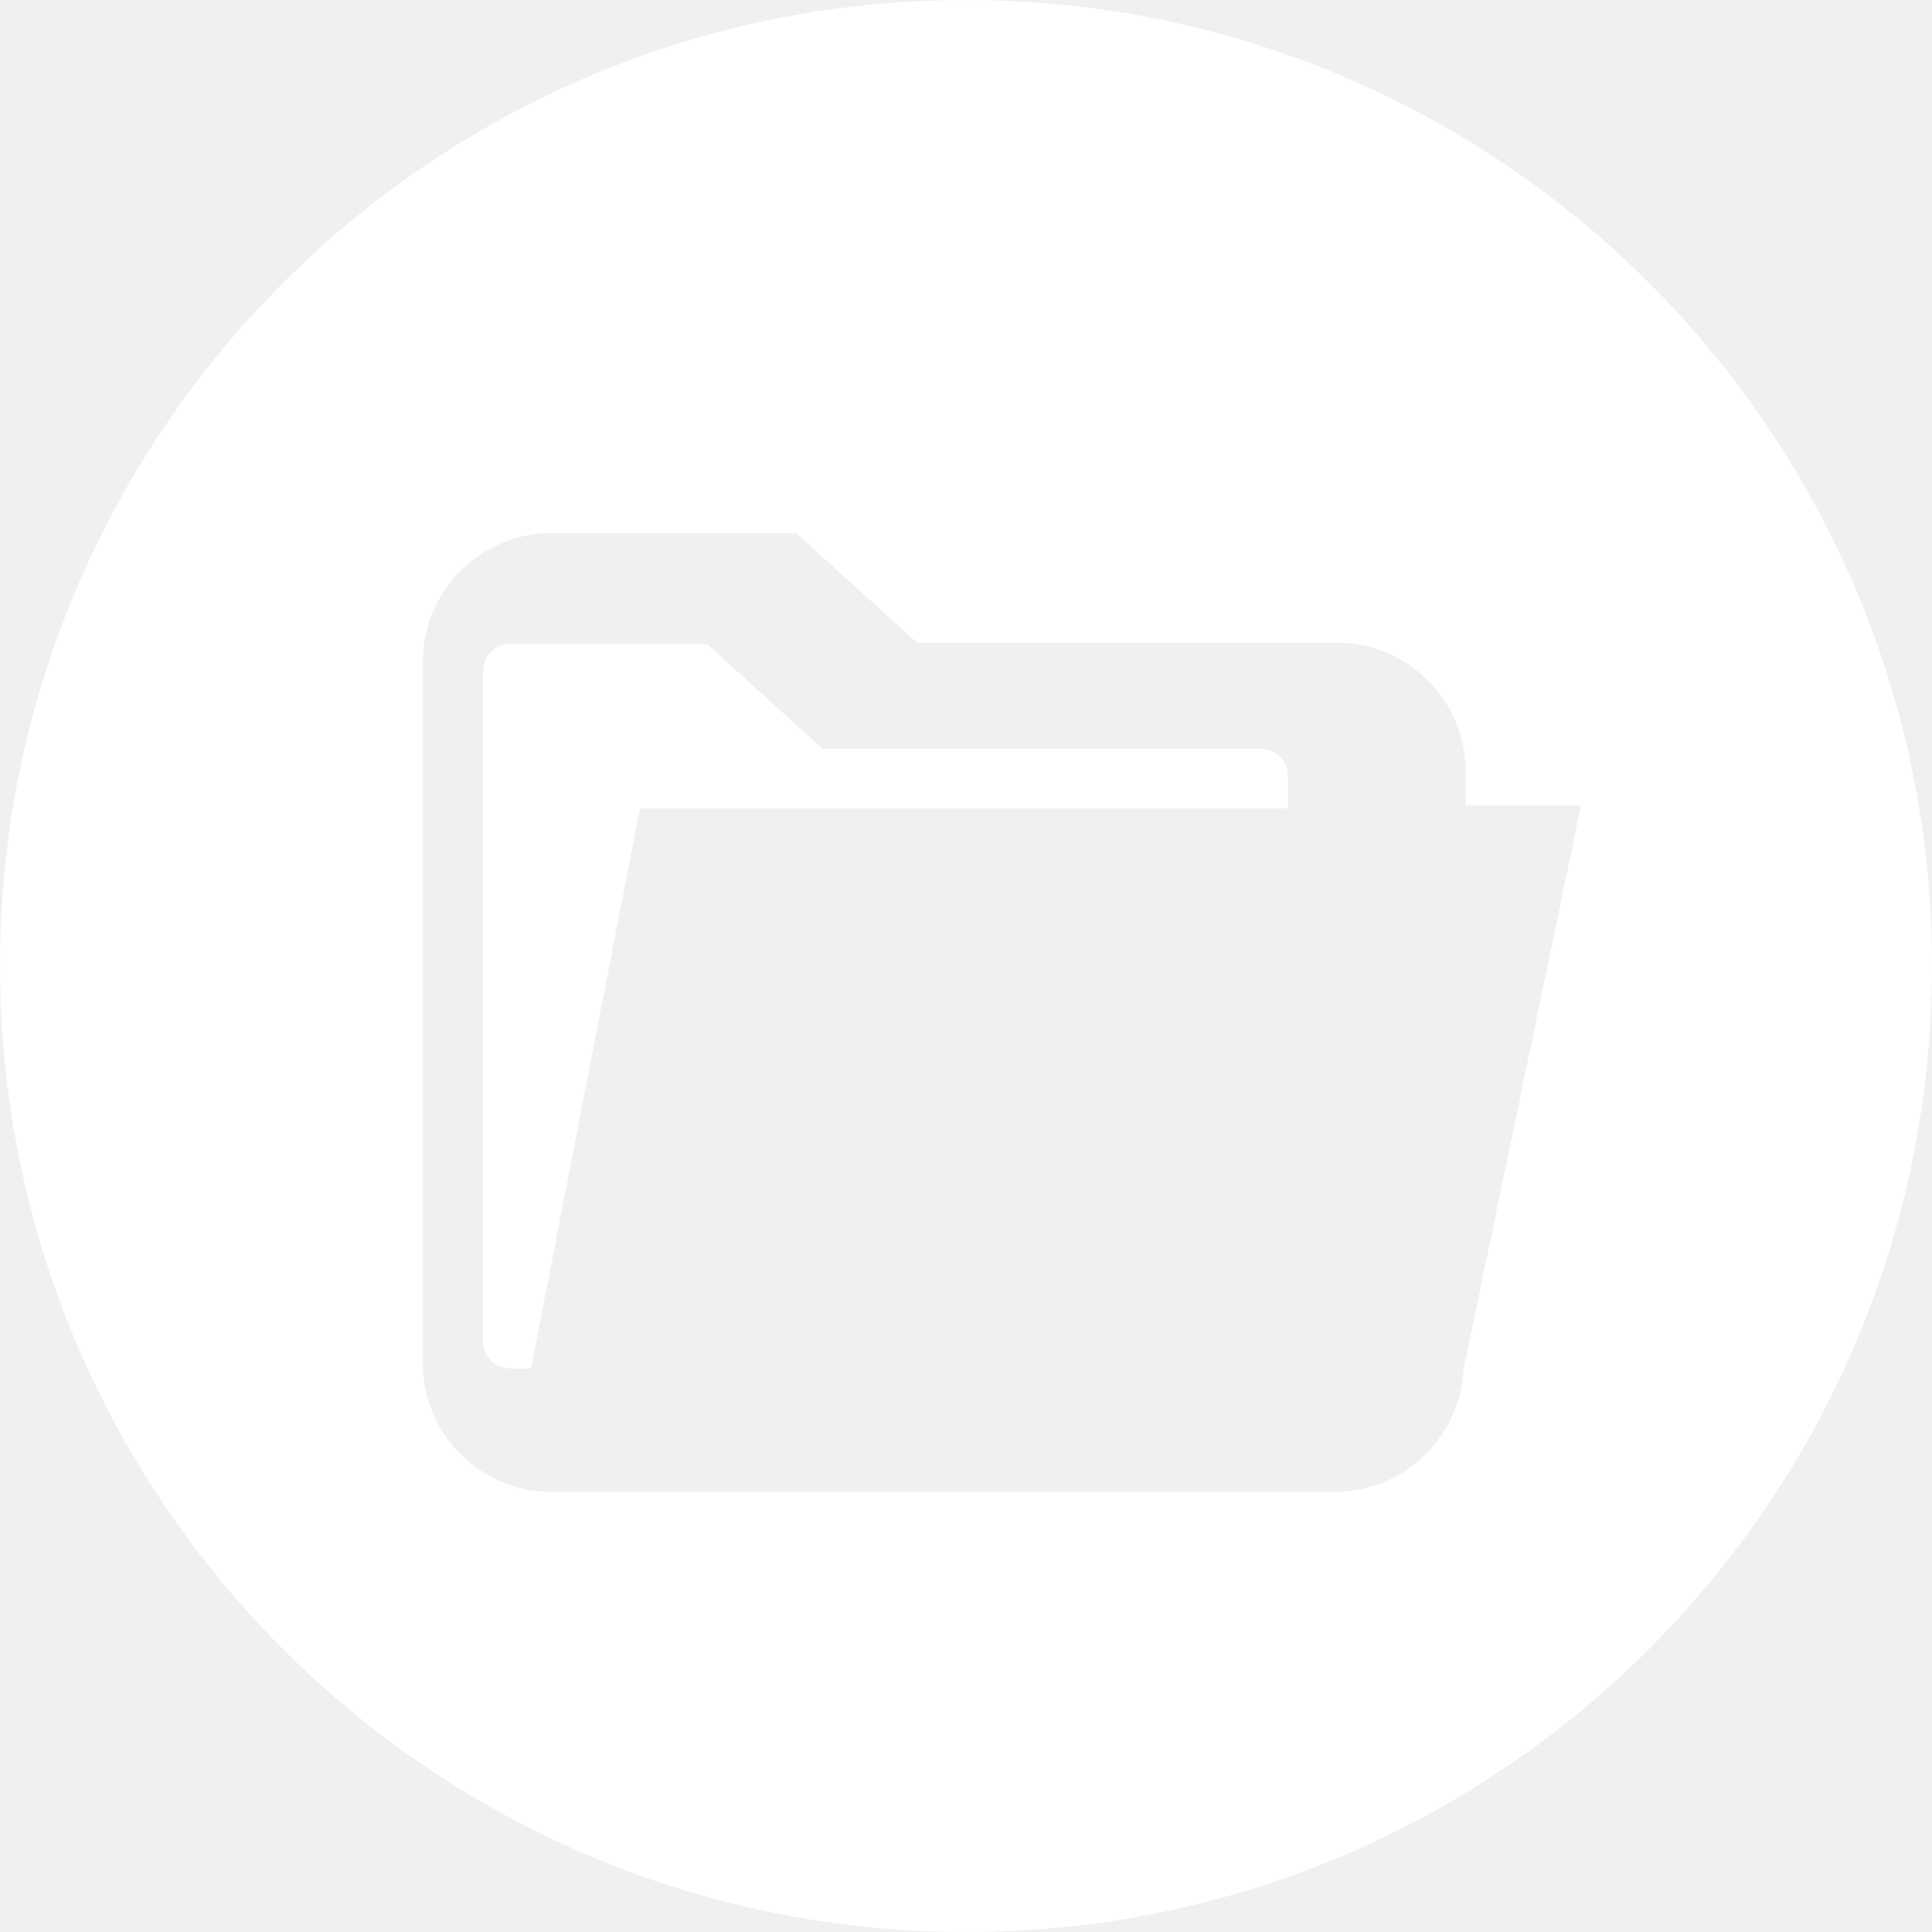
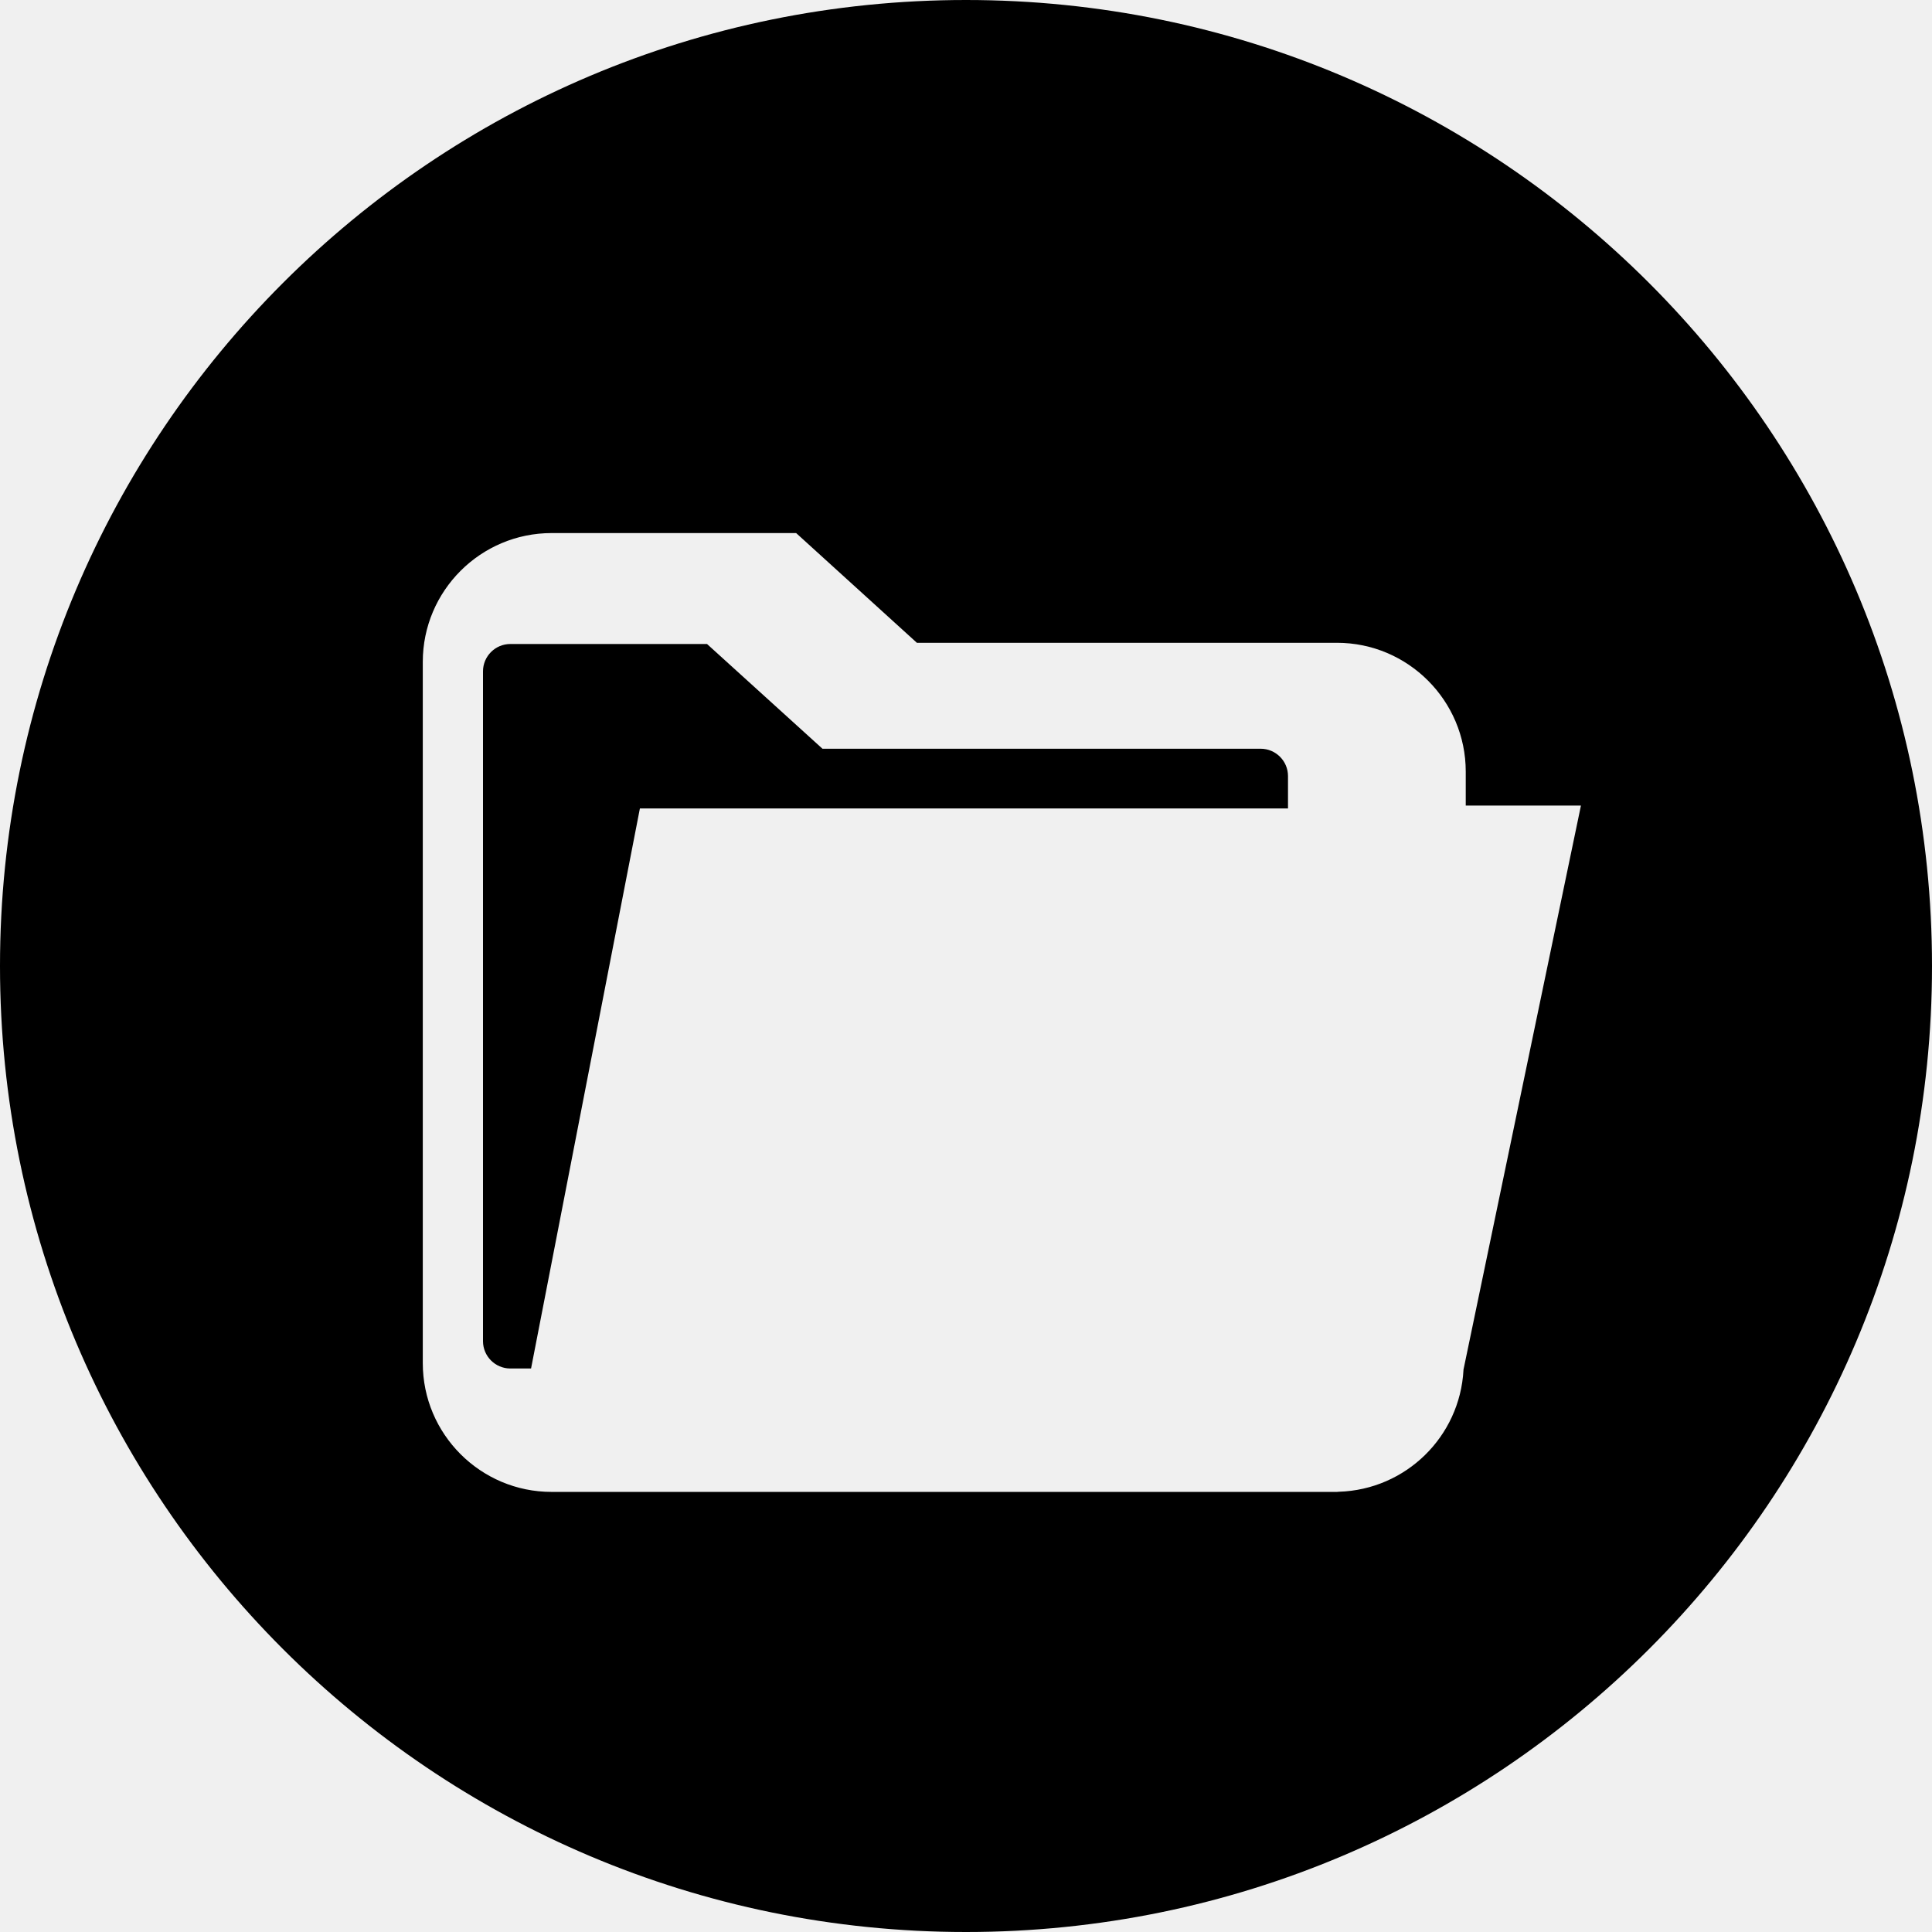
- <svg xmlns="http://www.w3.org/2000/svg" width="24px" height="24px" viewBox="0 0 24 24" version="1.1">
-   <defs />
-   <g id="Dashboard-Checkout" stroke="none" stroke-width="1" fill="none" fill-rule="evenodd">
-     <g id="Tela-01-Dashboard-Checkout" transform="translate(-43, -209)" fill="#FFFFFF">
-       <g id="LateralBar" transform="translate(-7, 109)">
-         <g id="Links">
-           <g id="Icon_Cadastro" transform="translate(50, 100)">
-             <path d="M15.661,9.301 L10.217,9.301 L8.783,8 L6.339,8 C6.152,8 6,8.152 6,8.339 L6,16.661 C6,16.848 6.152,17 6.339,17 L6.597,17 L7.949,10.043 L16,10.043 L16,9.64 C16,9.454 15.848,9.301 15.661,9.301 Z" id="Shape" />
-             <path d="M12,0 C5.373,0 0,5.373 0,12 C0,18.627 5.373,24 12,24 C18.627,24 24,18.627 24,12 C24,5.373 18.627,0 12,0 Z M18.179,17.018 C18.136,17.844 17.463,18.506 16.632,18.531 C16.624,18.531 16.616,18.533 16.608,18.533 L15.869,18.534 L6.852,18.533 C5.97,18.533 5.252,17.816 5.252,16.934 L5.252,8.221 C5.252,7.339 5.97,6.622 6.852,6.622 L9.89,6.622 L11.391,7.984 L16.608,7.984 C17.49,7.984 18.207,8.702 18.207,9.584 L18.207,10.006 L19.639,10.006 L18.179,17.018 Z" id="Shape" />
-           </g>
-         </g>
-       </g>
-     </g>
+ <svg xmlns="http://www.w3.org/2000/svg" viewBox="0 0 24 24">
+   <g fill-rule="evenodd">
+     <path d="M15.661 9.301h-5.444L8.783 8H6.339A.34.34 0 006 8.339v8.322a.34.34 0 00.339.339h.258l1.352-6.957H16V9.64a.34.34 0 00-.339-.339z" />
+     <path d="M12 0C5.373 0 0 5.373 0 12s5.373 12 12 12 12-5.373 12-12S18.627 0 12 0zm6.18 17.018a1.6 1.6 0 01-1.548 1.513l-.024.002H6.852c-.882 0-1.6-.717-1.6-1.6V8.222c0-.882.718-1.6 1.6-1.6H9.89l1.5 1.363h5.218c.882 0 1.6.718 1.6 1.6v.422h1.431l-1.46 7.012z" />
  </g>
</svg>
